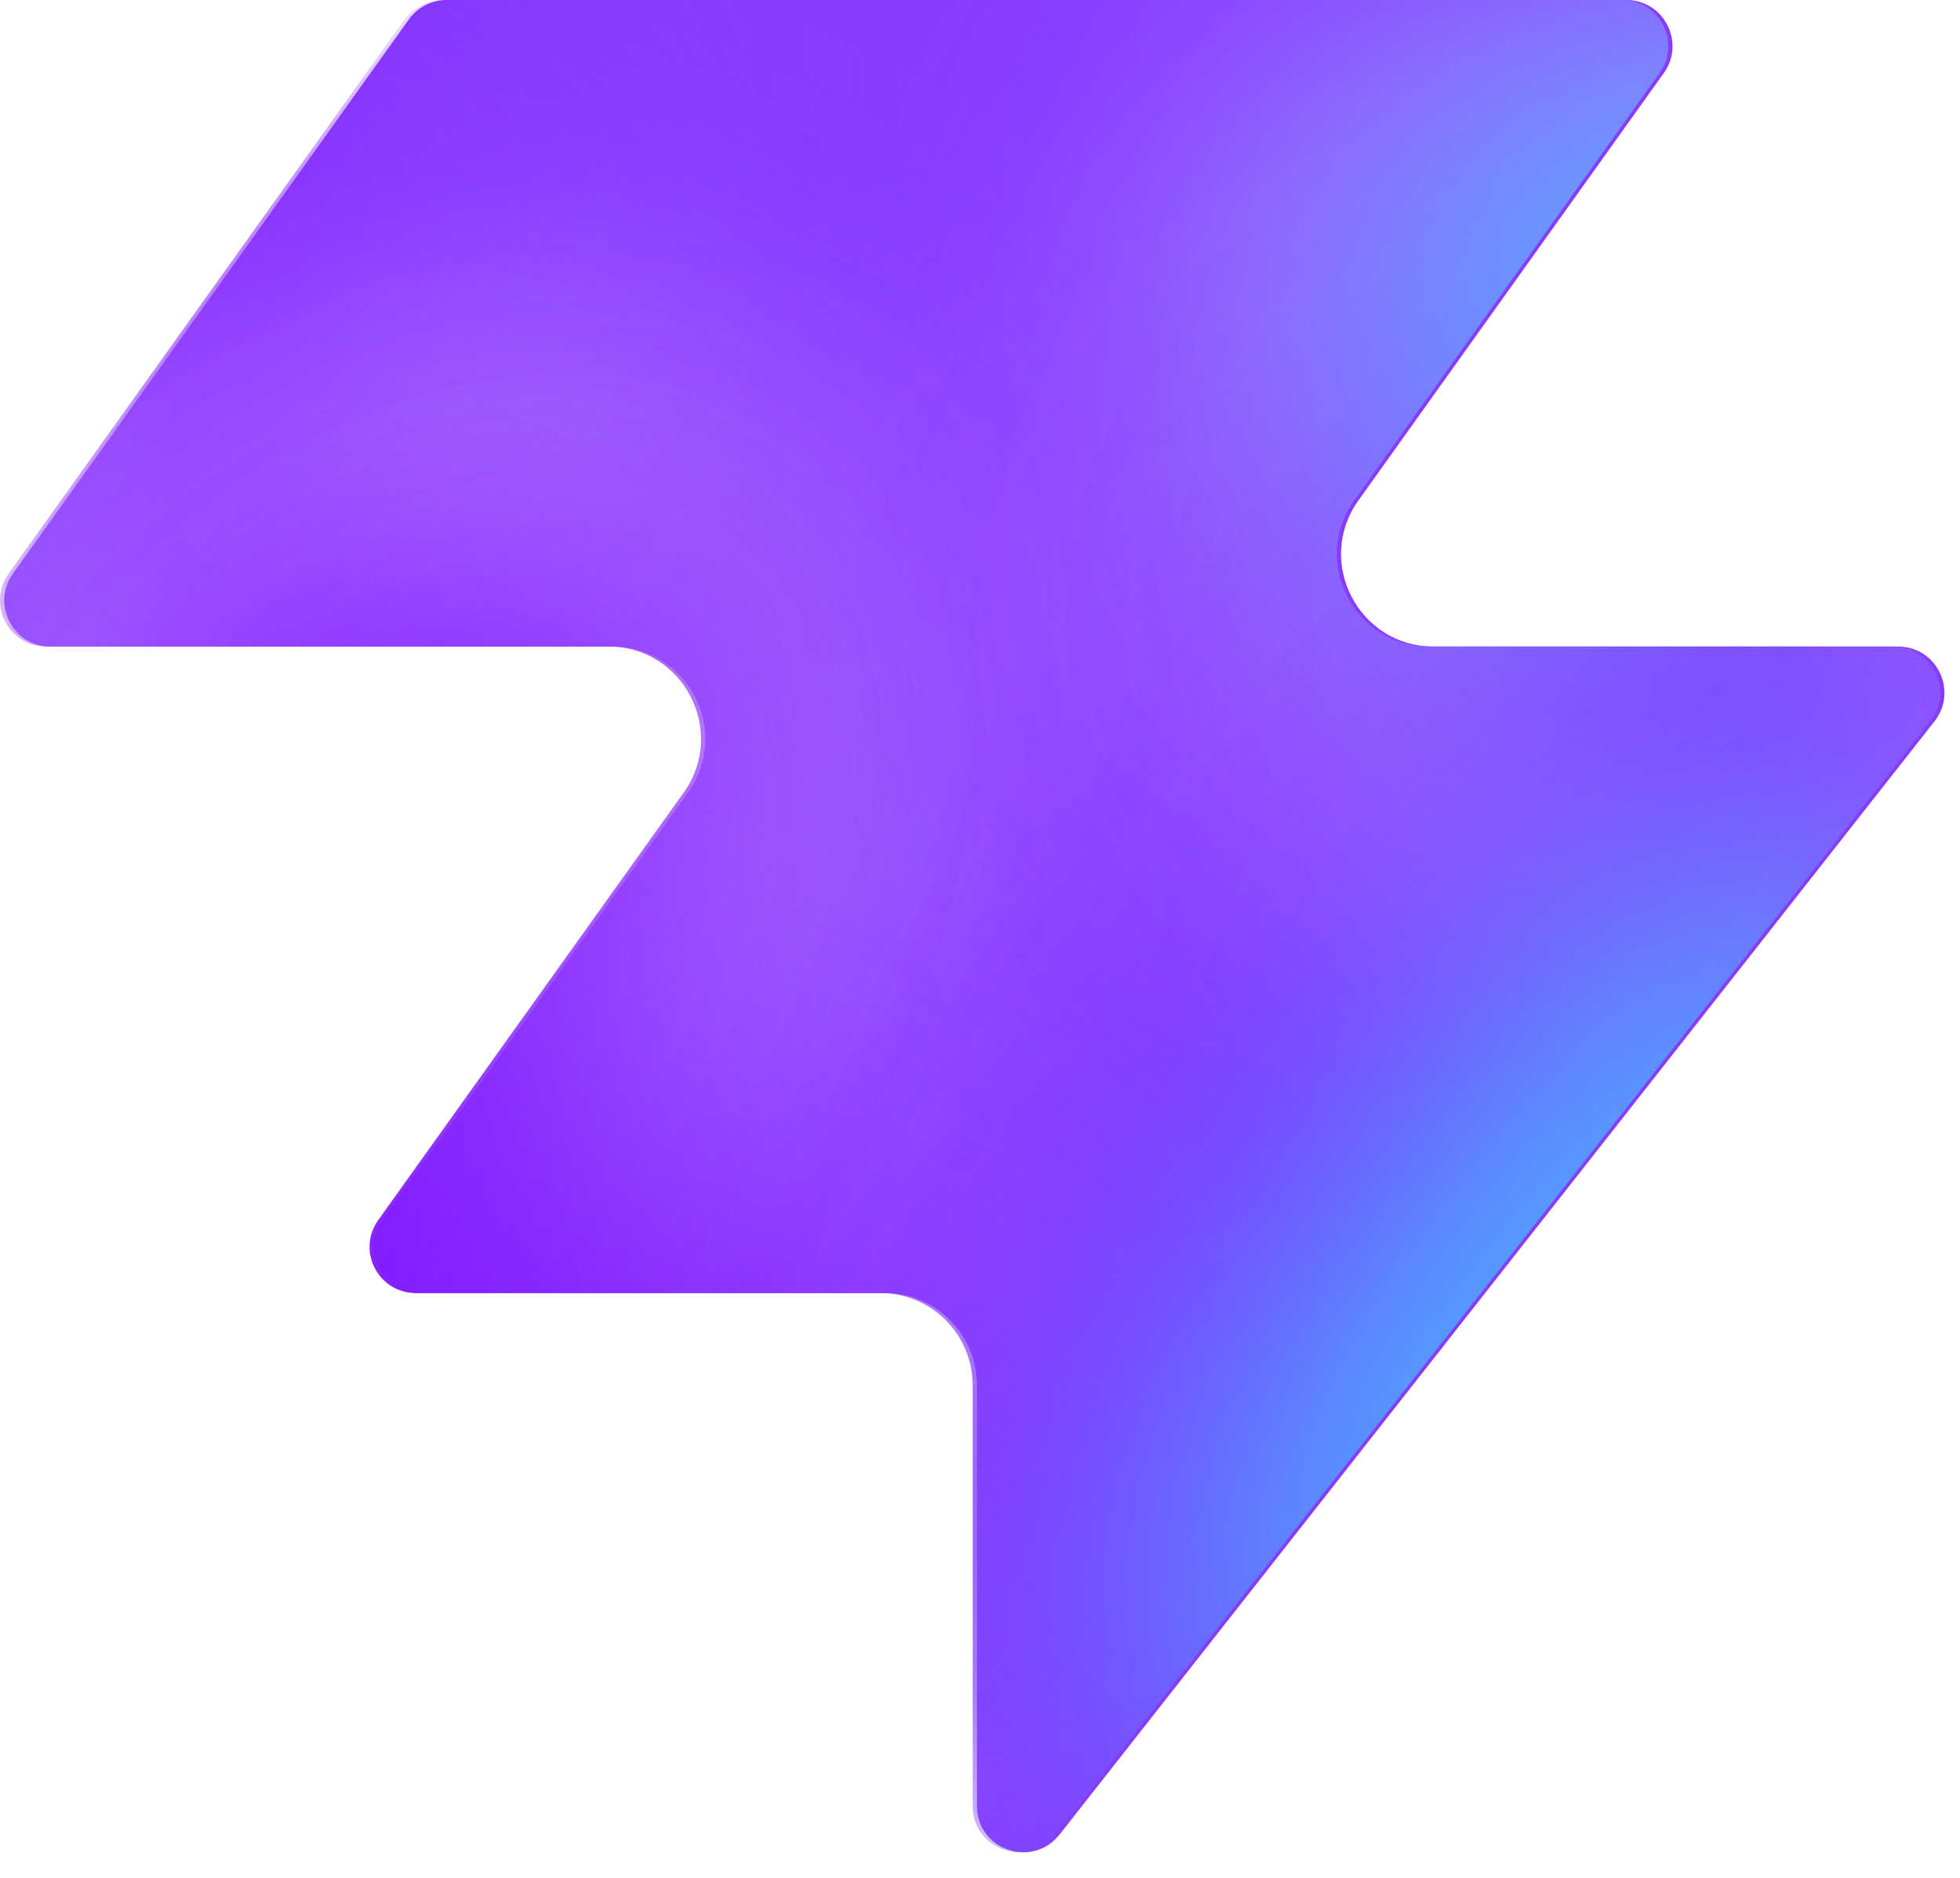
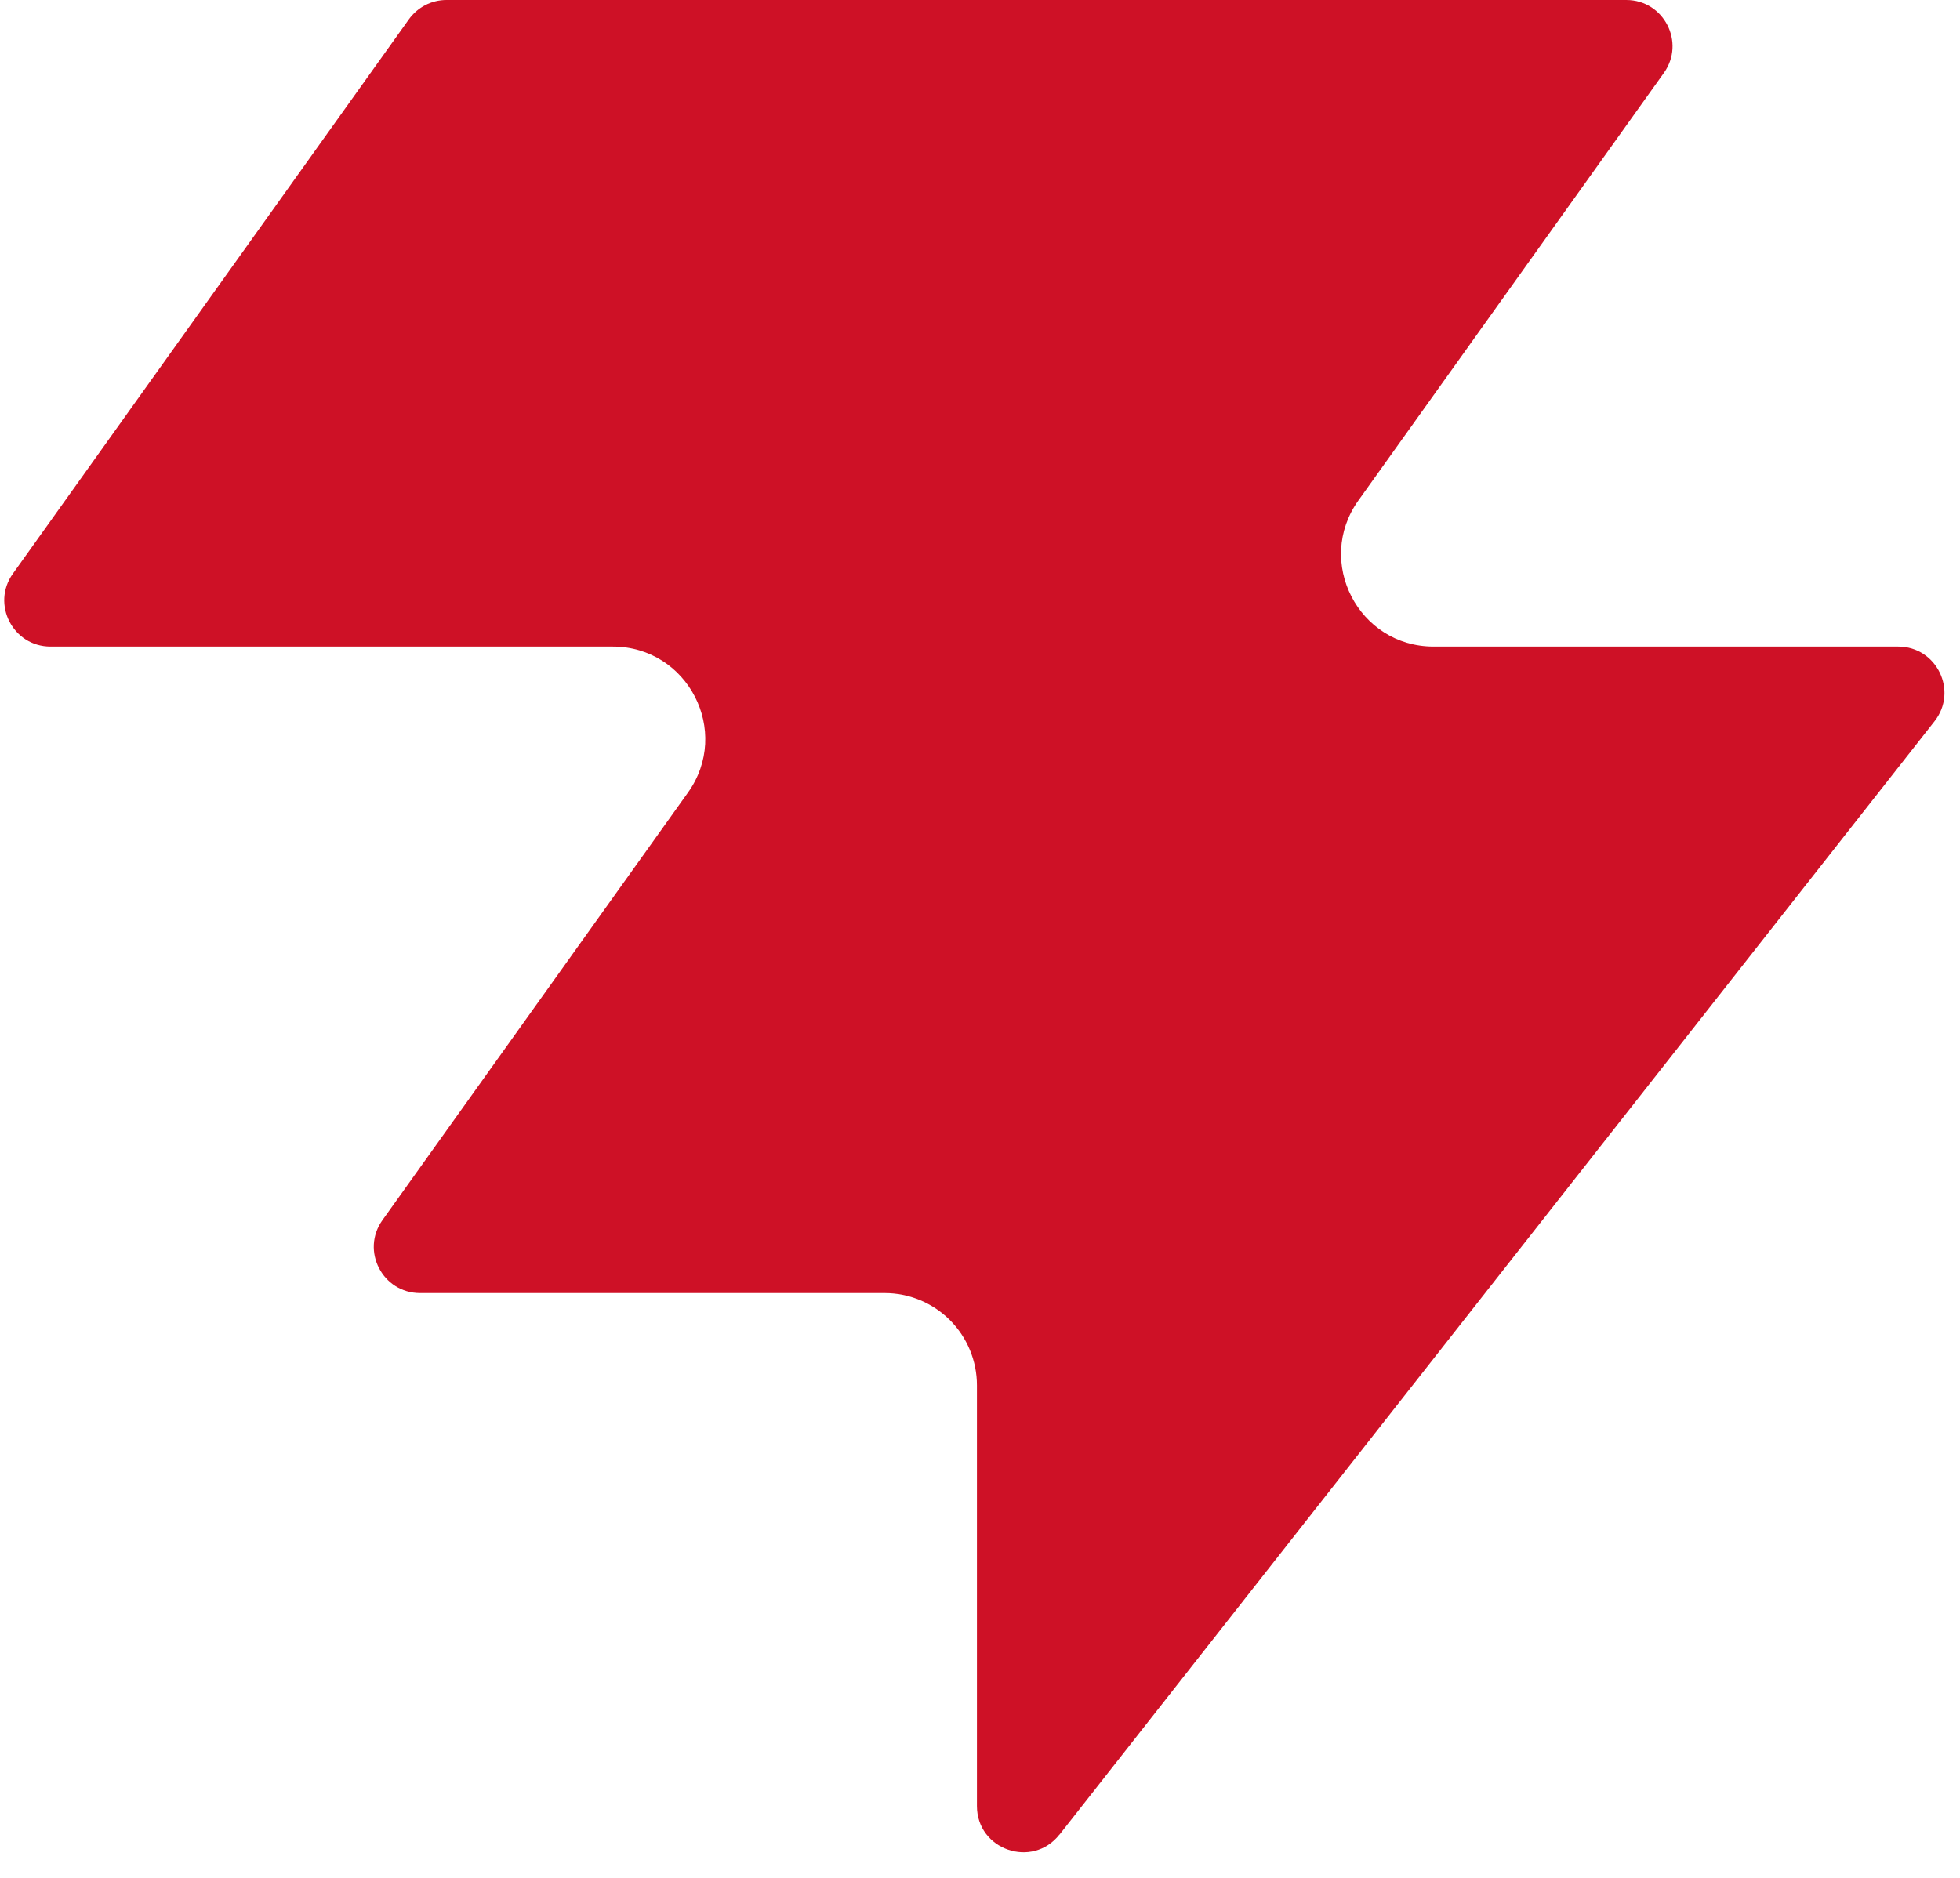
<svg xmlns="http://www.w3.org/2000/svg" width="48" height="46" fill="none" viewBox="0 0 48 46">
-   <path fill="#863bff" d="M25.946 44.938c-.664.845-2.021.375-2.021-.698V33.937a2.26 2.26 0 0 0-2.262-2.262H10.287c-.92 0-1.456-1.04-.92-1.788l7.48-10.471c1.07-1.497 0-3.578-1.842-3.578H1.237c-.92 0-1.456-1.04-.92-1.788L10.013.474c.214-.297.556-.474.92-.474h28.894c.92 0 1.456 1.04.92 1.788l-7.48 10.471c-1.07 1.498 0 3.579 1.842 3.579h11.377c.943 0 1.473 1.088.89 1.83L25.947 44.94z" style="fill:#863bff;fill:color(display-p3 .525 .23 1);fill-opacity:1" />
-   <mask id="a" width="48" height="46" x="0" y="0" maskUnits="userSpaceOnUse" style="mask-type:alpha">
-     <path fill="#000" d="M25.842 44.938c-.664.844-2.021.375-2.021-.698V33.937a2.26 2.26 0 0 0-2.262-2.262H10.183c-.92 0-1.456-1.04-.92-1.788l7.48-10.471c1.07-1.498 0-3.579-1.842-3.579H1.133c-.92 0-1.456-1.04-.92-1.787L9.91.473c.214-.297.556-.474.92-.474h28.894c.92 0 1.456 1.04.92 1.788l-7.48 10.471c-1.07 1.498 0 3.578 1.842 3.578h11.377c.943 0 1.473 1.088.89 1.832L25.843 44.94z" style="fill:#000;fill-opacity:1" />
-   </mask>
-   <g mask="url(#a)">
-     <g filter="url(#b)">
-       <ellipse cx="5.508" cy="14.704" fill="#ede6ff" rx="5.508" ry="14.704" style="fill:#ede6ff;fill:color(display-p3 .927 .903 1);fill-opacity:1" transform="matrix(.00324 1 1 -.00324 -4.47 31.516)" />
-     </g>
-     <g filter="url(#c)">
-       <ellipse cx="10.399" cy="29.851" fill="#ede6ff" rx="10.399" ry="29.851" style="fill:#ede6ff;fill:color(display-p3 .927 .903 1);fill-opacity:1" transform="matrix(.00324 1 1 -.00324 -39.328 7.883)" />
-     </g>
-     <g filter="url(#d)">
-       <ellipse cx="5.508" cy="30.487" fill="#7e14ff" rx="5.508" ry="30.487" style="fill:#7e14ff;fill:color(display-p3 .492 .077 1);fill-opacity:1" transform="rotate(89.814 -25.913 -14.639)scale(1 -1)" />
-     </g>
-     <g filter="url(#e)">
-       <ellipse cx="5.508" cy="30.599" fill="#7e14ff" rx="5.508" ry="30.599" style="fill:#7e14ff;fill:color(display-p3 .492 .077 1);fill-opacity:1" transform="rotate(89.814 -32.644 -3.334)scale(1 -1)" />
-     </g>
-     <g filter="url(#f)">
-       <ellipse cx="5.508" cy="30.599" fill="#7e14ff" rx="5.508" ry="30.599" style="fill:#7e14ff;fill:color(display-p3 .492 .077 1);fill-opacity:1" transform="matrix(.00324 1 1 -.00324 -34.34 30.47)" />
-     </g>
-     <g filter="url(#g)">
-       <ellipse cx="14.072" cy="22.078" fill="#ede6ff" rx="14.072" ry="22.078" style="fill:#ede6ff;fill:color(display-p3 .927 .903 1);fill-opacity:1" transform="rotate(93.35 24.506 48.493)scale(-1 1)" />
-     </g>
-     <g filter="url(#h)">
-       <ellipse cx="3.47" cy="21.501" fill="#7e14ff" rx="3.47" ry="21.501" style="fill:#7e14ff;fill:color(display-p3 .492 .077 1);fill-opacity:1" transform="rotate(89.009 28.708 47.59)scale(-1 1)" />
-     </g>
-     <g filter="url(#i)">
-       <ellipse cx="3.47" cy="21.501" fill="#7e14ff" rx="3.47" ry="21.501" style="fill:#7e14ff;fill:color(display-p3 .492 .077 1);fill-opacity:1" transform="rotate(89.009 28.708 47.59)scale(-1 1)" />
-     </g>
-     <g filter="url(#j)">
-       <ellipse cx=".387" cy="8.972" fill="#7e14ff" rx="4.407" ry="29.108" style="fill:#7e14ff;fill:color(display-p3 .492 .077 1);fill-opacity:1" transform="rotate(39.51 .387 8.972)" />
-     </g>
-     <g filter="url(#k)">
-       <ellipse cx="47.523" cy="-6.092" fill="#7e14ff" rx="4.407" ry="29.108" style="fill:#7e14ff;fill:color(display-p3 .492 .077 1);fill-opacity:1" transform="rotate(37.892 47.523 -6.092)" />
-     </g>
-     <g filter="url(#l)">
-       <ellipse cx="41.412" cy="6.333" fill="#47bfff" rx="5.971" ry="9.665" style="fill:#47bfff;fill:color(display-p3 .28 .748 1);fill-opacity:1" transform="rotate(37.892 41.412 6.333)" />
-     </g>
-     <g filter="url(#m)">
-       <ellipse cx="-1.879" cy="38.332" fill="#7e14ff" rx="4.407" ry="29.108" style="fill:#7e14ff;fill:color(display-p3 .492 .077 1);fill-opacity:1" transform="rotate(37.892 -1.88 38.332)" />
-     </g>
-     <g filter="url(#n)">
-       <ellipse cx="-1.879" cy="38.332" fill="#7e14ff" rx="4.407" ry="29.108" style="fill:#7e14ff;fill:color(display-p3 .492 .077 1);fill-opacity:1" transform="rotate(37.892 -1.88 38.332)" />
-     </g>
-     <g filter="url(#o)">
-       <ellipse cx="35.651" cy="29.907" fill="#7e14ff" rx="4.407" ry="29.108" style="fill:#7e14ff;fill:color(display-p3 .492 .077 1);fill-opacity:1" transform="rotate(37.892 35.651 29.907)" />
-     </g>
-     <g filter="url(#p)">
-       <ellipse cx="38.418" cy="32.4" fill="#47bfff" rx="5.971" ry="15.297" style="fill:#47bfff;fill:color(display-p3 .28 .748 1);fill-opacity:1" transform="rotate(37.892 38.418 32.4)" />
-     </g>
-   </g>
-   <defs>
-     <filter id="b" width="60.045" height="41.654" x="-19.77" y="16.149" color-interpolation-filters="sRGB" filterUnits="userSpaceOnUse">
-       <feFlood flood-opacity="0" result="BackgroundImageFix" />
-       <feBlend in="SourceGraphic" in2="BackgroundImageFix" result="shape" />
-       <feGaussianBlur result="effect1_foregroundBlur_2002_17158" stdDeviation="7.659" />
-     </filter>
-     <filter id="c" width="90.34" height="51.437" x="-54.613" y="-7.533" color-interpolation-filters="sRGB" filterUnits="userSpaceOnUse">
-       <feFlood flood-opacity="0" result="BackgroundImageFix" />
-       <feBlend in="SourceGraphic" in2="BackgroundImageFix" result="shape" />
-       <feGaussianBlur result="effect1_foregroundBlur_2002_17158" stdDeviation="7.659" />
-     </filter>
-     <filter id="d" width="79.355" height="29.4" x="-49.64" y="2.03" color-interpolation-filters="sRGB" filterUnits="userSpaceOnUse">
-       <feFlood flood-opacity="0" result="BackgroundImageFix" />
-       <feBlend in="SourceGraphic" in2="BackgroundImageFix" result="shape" />
-       <feGaussianBlur result="effect1_foregroundBlur_2002_17158" stdDeviation="4.596" />
-     </filter>
-     <filter id="e" width="79.579" height="29.4" x="-45.045" y="20.029" color-interpolation-filters="sRGB" filterUnits="userSpaceOnUse">
-       <feFlood flood-opacity="0" result="BackgroundImageFix" />
-       <feBlend in="SourceGraphic" in2="BackgroundImageFix" result="shape" />
-       <feGaussianBlur result="effect1_foregroundBlur_2002_17158" stdDeviation="4.596" />
-     </filter>
-     <filter id="f" width="79.579" height="29.4" x="-43.513" y="21.178" color-interpolation-filters="sRGB" filterUnits="userSpaceOnUse">
-       <feFlood flood-opacity="0" result="BackgroundImageFix" />
-       <feBlend in="SourceGraphic" in2="BackgroundImageFix" result="shape" />
-       <feGaussianBlur result="effect1_foregroundBlur_2002_17158" stdDeviation="4.596" />
-     </filter>
-     <filter id="g" width="74.749" height="58.852" x="15.756" y="-17.901" color-interpolation-filters="sRGB" filterUnits="userSpaceOnUse">
-       <feFlood flood-opacity="0" result="BackgroundImageFix" />
-       <feBlend in="SourceGraphic" in2="BackgroundImageFix" result="shape" />
-       <feGaussianBlur result="effect1_foregroundBlur_2002_17158" stdDeviation="7.659" />
-     </filter>
-     <filter id="h" width="61.377" height="25.362" x="23.548" y="2.284" color-interpolation-filters="sRGB" filterUnits="userSpaceOnUse">
-       <feFlood flood-opacity="0" result="BackgroundImageFix" />
-       <feBlend in="SourceGraphic" in2="BackgroundImageFix" result="shape" />
-       <feGaussianBlur result="effect1_foregroundBlur_2002_17158" stdDeviation="4.596" />
-     </filter>
-     <filter id="i" width="61.377" height="25.362" x="23.548" y="2.284" color-interpolation-filters="sRGB" filterUnits="userSpaceOnUse">
-       <feFlood flood-opacity="0" result="BackgroundImageFix" />
-       <feBlend in="SourceGraphic" in2="BackgroundImageFix" result="shape" />
-       <feGaussianBlur result="effect1_foregroundBlur_2002_17158" stdDeviation="4.596" />
-     </filter>
-     <filter id="j" width="56.045" height="63.649" x="-27.636" y="-22.853" color-interpolation-filters="sRGB" filterUnits="userSpaceOnUse">
-       <feFlood flood-opacity="0" result="BackgroundImageFix" />
-       <feBlend in="SourceGraphic" in2="BackgroundImageFix" result="shape" />
-       <feGaussianBlur result="effect1_foregroundBlur_2002_17158" stdDeviation="4.596" />
-     </filter>
-     <filter id="k" width="54.814" height="64.646" x="20.116" y="-38.415" color-interpolation-filters="sRGB" filterUnits="userSpaceOnUse">
-       <feFlood flood-opacity="0" result="BackgroundImageFix" />
-       <feBlend in="SourceGraphic" in2="BackgroundImageFix" result="shape" />
-       <feGaussianBlur result="effect1_foregroundBlur_2002_17158" stdDeviation="4.596" />
-     </filter>
-     <filter id="l" width="33.541" height="35.313" x="24.641" y="-11.323" color-interpolation-filters="sRGB" filterUnits="userSpaceOnUse">
-       <feFlood flood-opacity="0" result="BackgroundImageFix" />
-       <feBlend in="SourceGraphic" in2="BackgroundImageFix" result="shape" />
-       <feGaussianBlur result="effect1_foregroundBlur_2002_17158" stdDeviation="4.596" />
-     </filter>
-     <filter id="m" width="54.814" height="64.646" x="-29.286" y="6.009" color-interpolation-filters="sRGB" filterUnits="userSpaceOnUse">
-       <feFlood flood-opacity="0" result="BackgroundImageFix" />
-       <feBlend in="SourceGraphic" in2="BackgroundImageFix" result="shape" />
-       <feGaussianBlur result="effect1_foregroundBlur_2002_17158" stdDeviation="4.596" />
-     </filter>
-     <filter id="n" width="54.814" height="64.646" x="-29.286" y="6.009" color-interpolation-filters="sRGB" filterUnits="userSpaceOnUse">
-       <feFlood flood-opacity="0" result="BackgroundImageFix" />
-       <feBlend in="SourceGraphic" in2="BackgroundImageFix" result="shape" />
-       <feGaussianBlur result="effect1_foregroundBlur_2002_17158" stdDeviation="4.596" />
-     </filter>
-     <filter id="o" width="54.814" height="64.646" x="8.244" y="-2.416" color-interpolation-filters="sRGB" filterUnits="userSpaceOnUse">
-       <feFlood flood-opacity="0" result="BackgroundImageFix" />
-       <feBlend in="SourceGraphic" in2="BackgroundImageFix" result="shape" />
-       <feGaussianBlur result="effect1_foregroundBlur_2002_17158" stdDeviation="4.596" />
-     </filter>
-     <filter id="p" width="39.409" height="43.623" x="18.713" y="10.588" color-interpolation-filters="sRGB" filterUnits="userSpaceOnUse">
-       <feFlood flood-opacity="0" result="BackgroundImageFix" />
-       <feBlend in="SourceGraphic" in2="BackgroundImageFix" result="shape" />
-       <feGaussianBlur result="effect1_foregroundBlur_2002_17158" stdDeviation="4.596" />
-     </filter>
-   </defs>
+   <path fill="#ce1126" d="M25.946 44.938c-.664.845-2.021.375-2.021-.698V33.937a2.26 2.26 0 0 0-2.262-2.262H10.287c-.92 0-1.456-1.04-.92-1.788l7.48-10.471c1.07-1.497 0-3.578-1.842-3.578H1.237c-.92 0-1.456-1.04-.92-1.788L10.013.474c.214-.297.556-.474.92-.474h28.894c.92 0 1.456 1.04.92 1.788l-7.48 10.471c-1.07 1.498 0 3.579 1.842 3.579h11.377c.943 0 1.473 1.088.89 1.83L25.947 44.94z" />
</svg>
